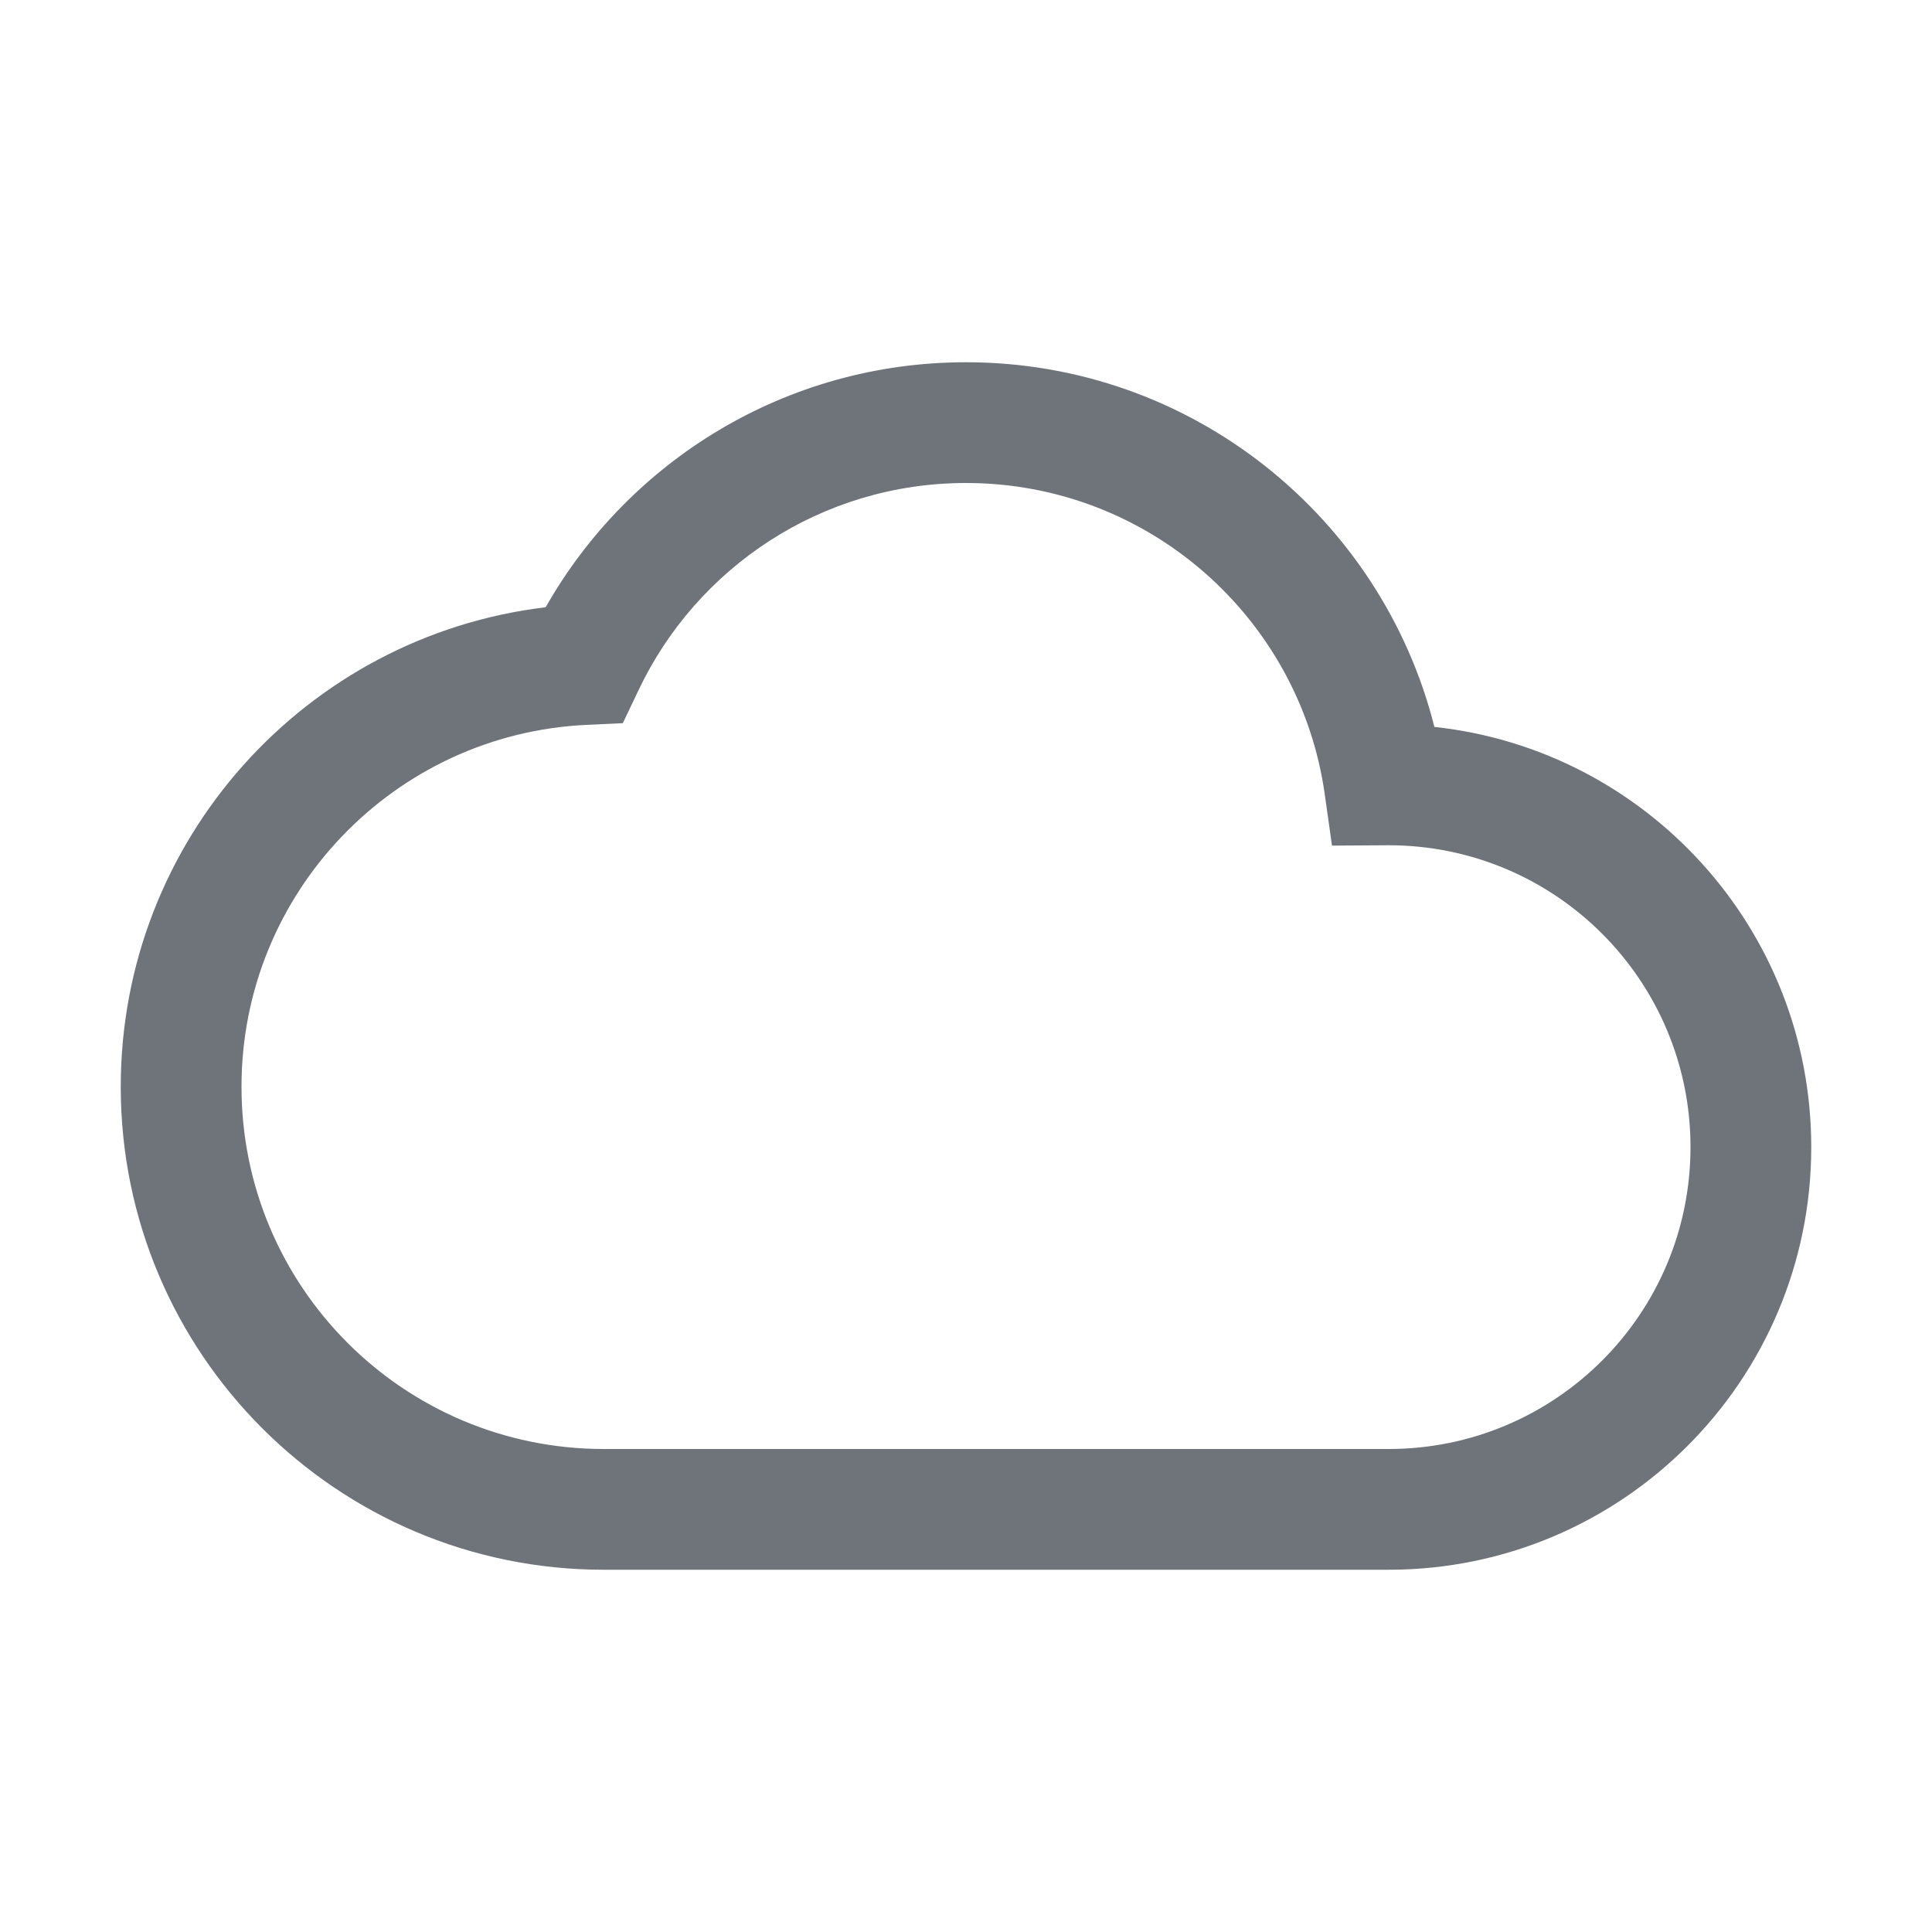
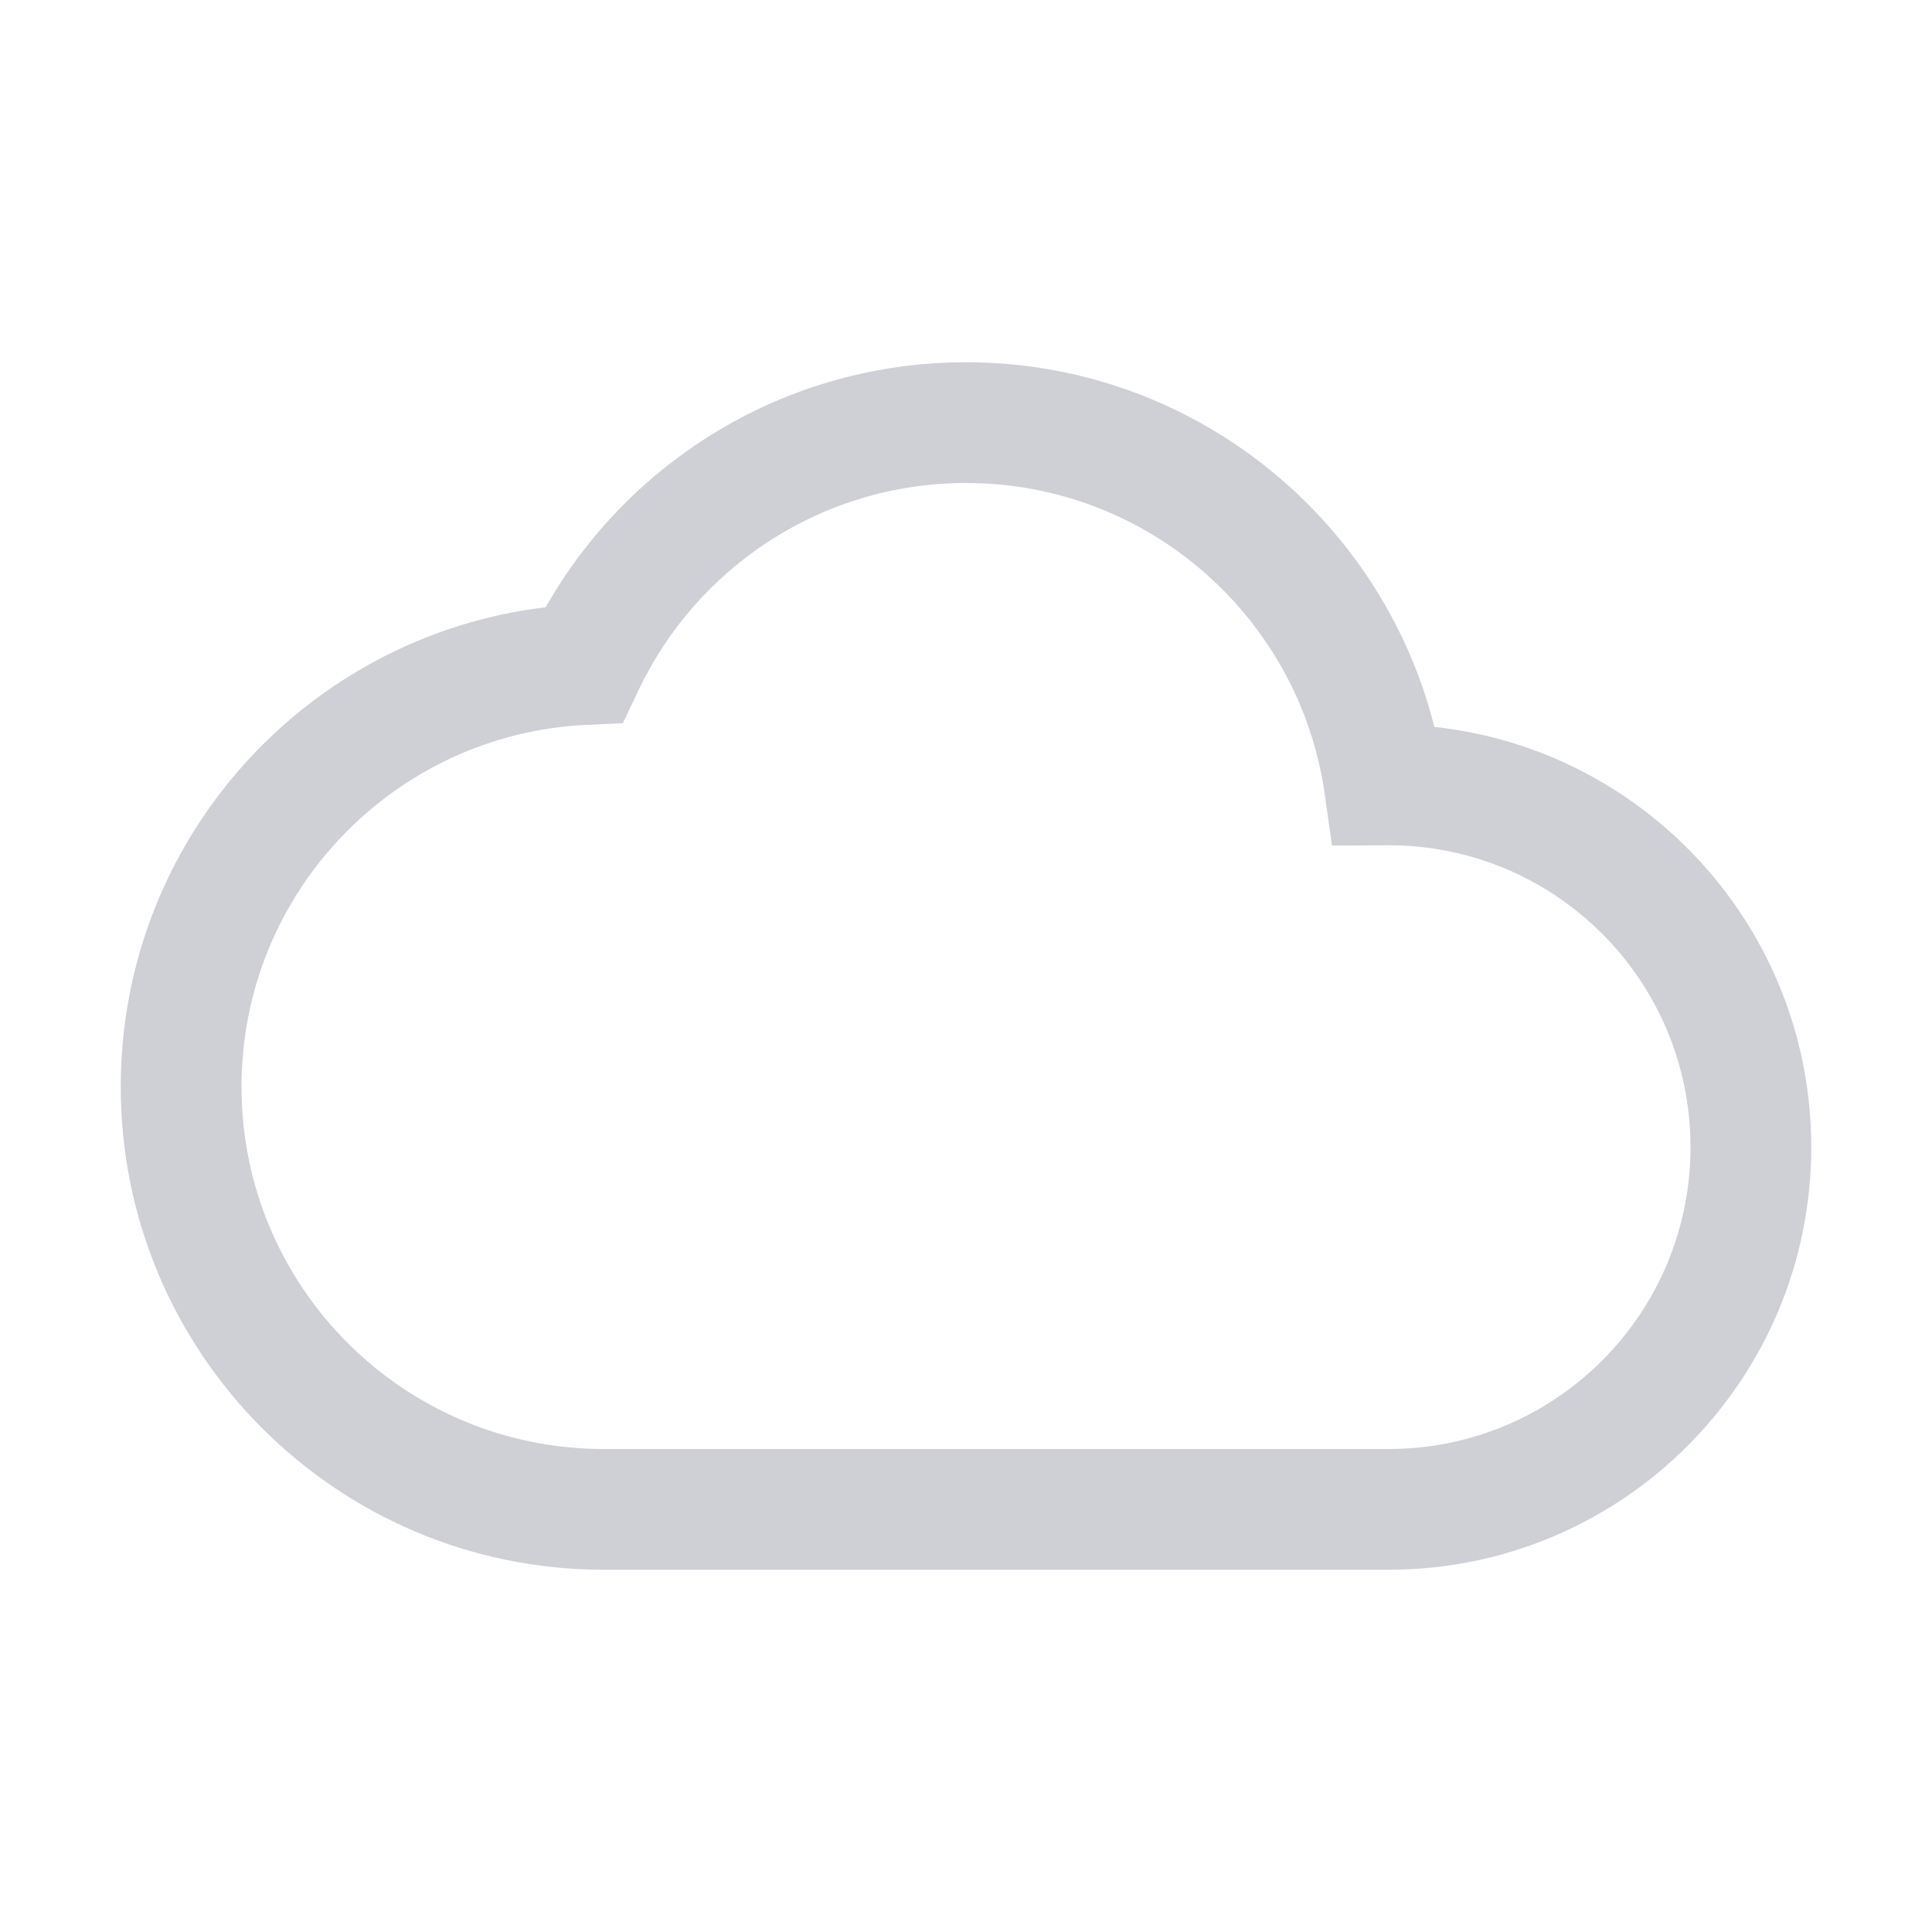
<svg xmlns="http://www.w3.org/2000/svg" width="16" height="16" viewBox="0 0 16 16" fill="none">
-   <path fill-rule="evenodd" clip-rule="evenodd" d="M8 4C6.803 4 5.768 4.701 5.287 5.718L5.158 5.989L4.858 6.003C3.267 6.077 2 7.391 2 9C2 10.657 3.343 12 5 12H11.5C12.881 12 14 10.881 14 9.5C14 8.12 12.882 7.001 11.501 7C11.501 7 11.501 7 11.5 7L11.031 7.003L10.97 6.571C10.762 5.118 9.511 4 8 4ZM4.519 5.029C5.206 3.818 6.507 3 8 3C9.871 3 11.442 4.285 11.879 6.02C13.634 6.209 15 7.695 15 9.5C15 11.433 13.433 13 11.5 13H5C2.791 13 1 11.209 1 9C1 6.954 2.536 5.266 4.519 5.029Z" fill="#6F737A" />
+   <path fill-rule="evenodd" clip-rule="evenodd" d="M8 4C6.803 4 5.768 4.701 5.287 5.718L5.158 5.989L4.858 6.003C3.267 6.077 2 7.391 2 9C2 10.657 3.343 12 5 12H11.5C12.881 12 14 10.881 14 9.5C14 8.12 12.882 7.001 11.501 7C11.501 7 11.501 7 11.5 7L11.031 7.003L10.97 6.571C10.762 5.118 9.511 4 8 4ZM4.519 5.029C5.206 3.818 6.507 3 8 3C9.871 3 11.442 4.285 11.879 6.02C13.634 6.209 15 7.695 15 9.5C15 11.433 13.433 13 11.5 13H5C2.791 13 1 11.209 1 9C1 6.954 2.536 5.266 4.519 5.029Z" fill="#CED0D6" />
</svg>
